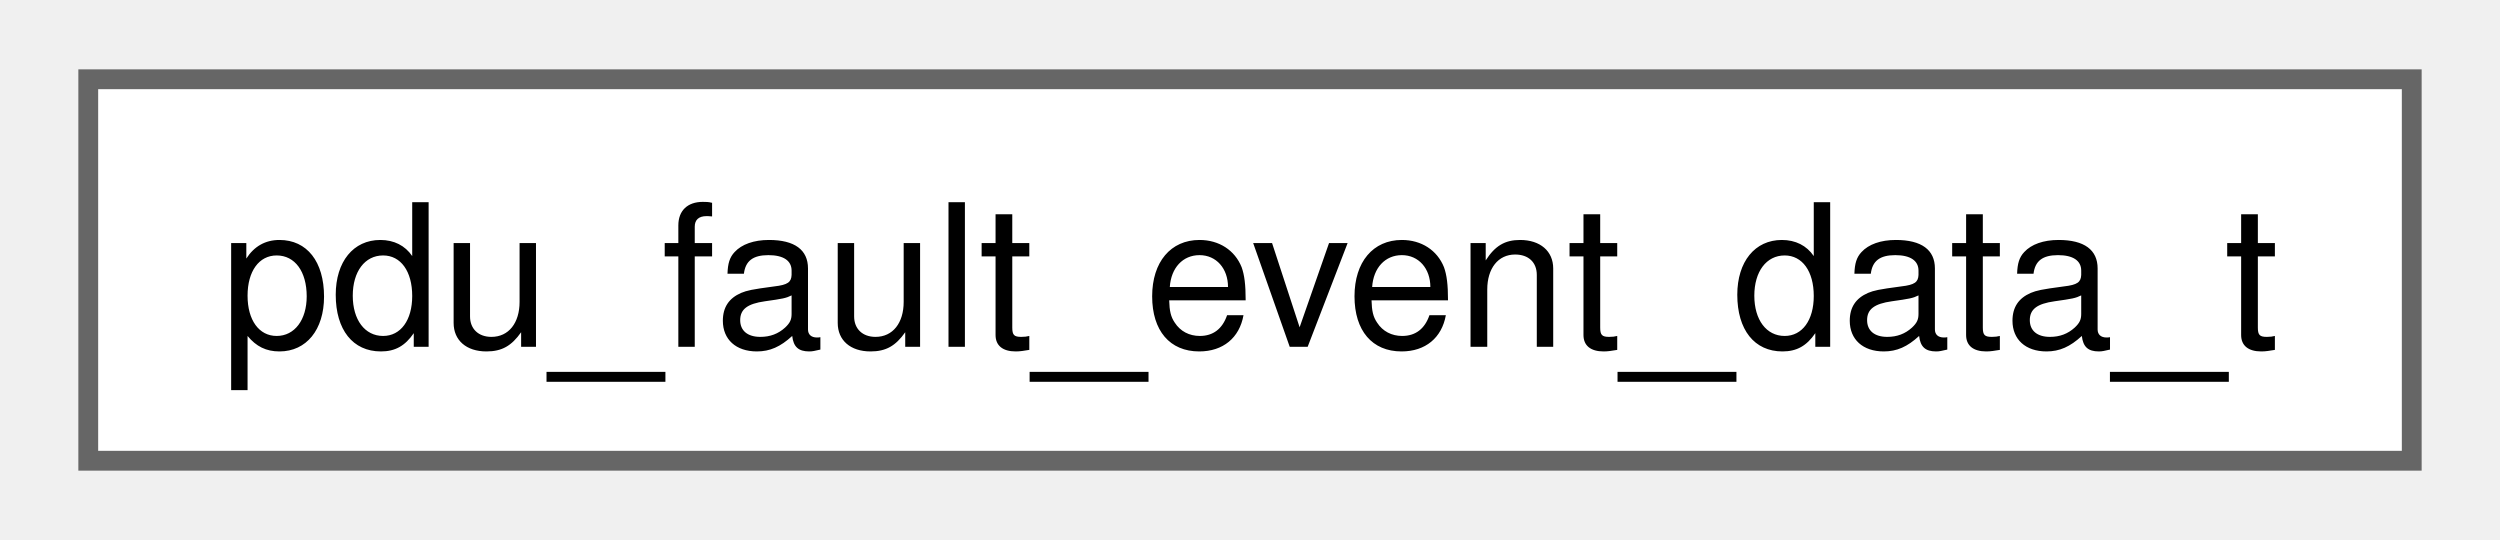
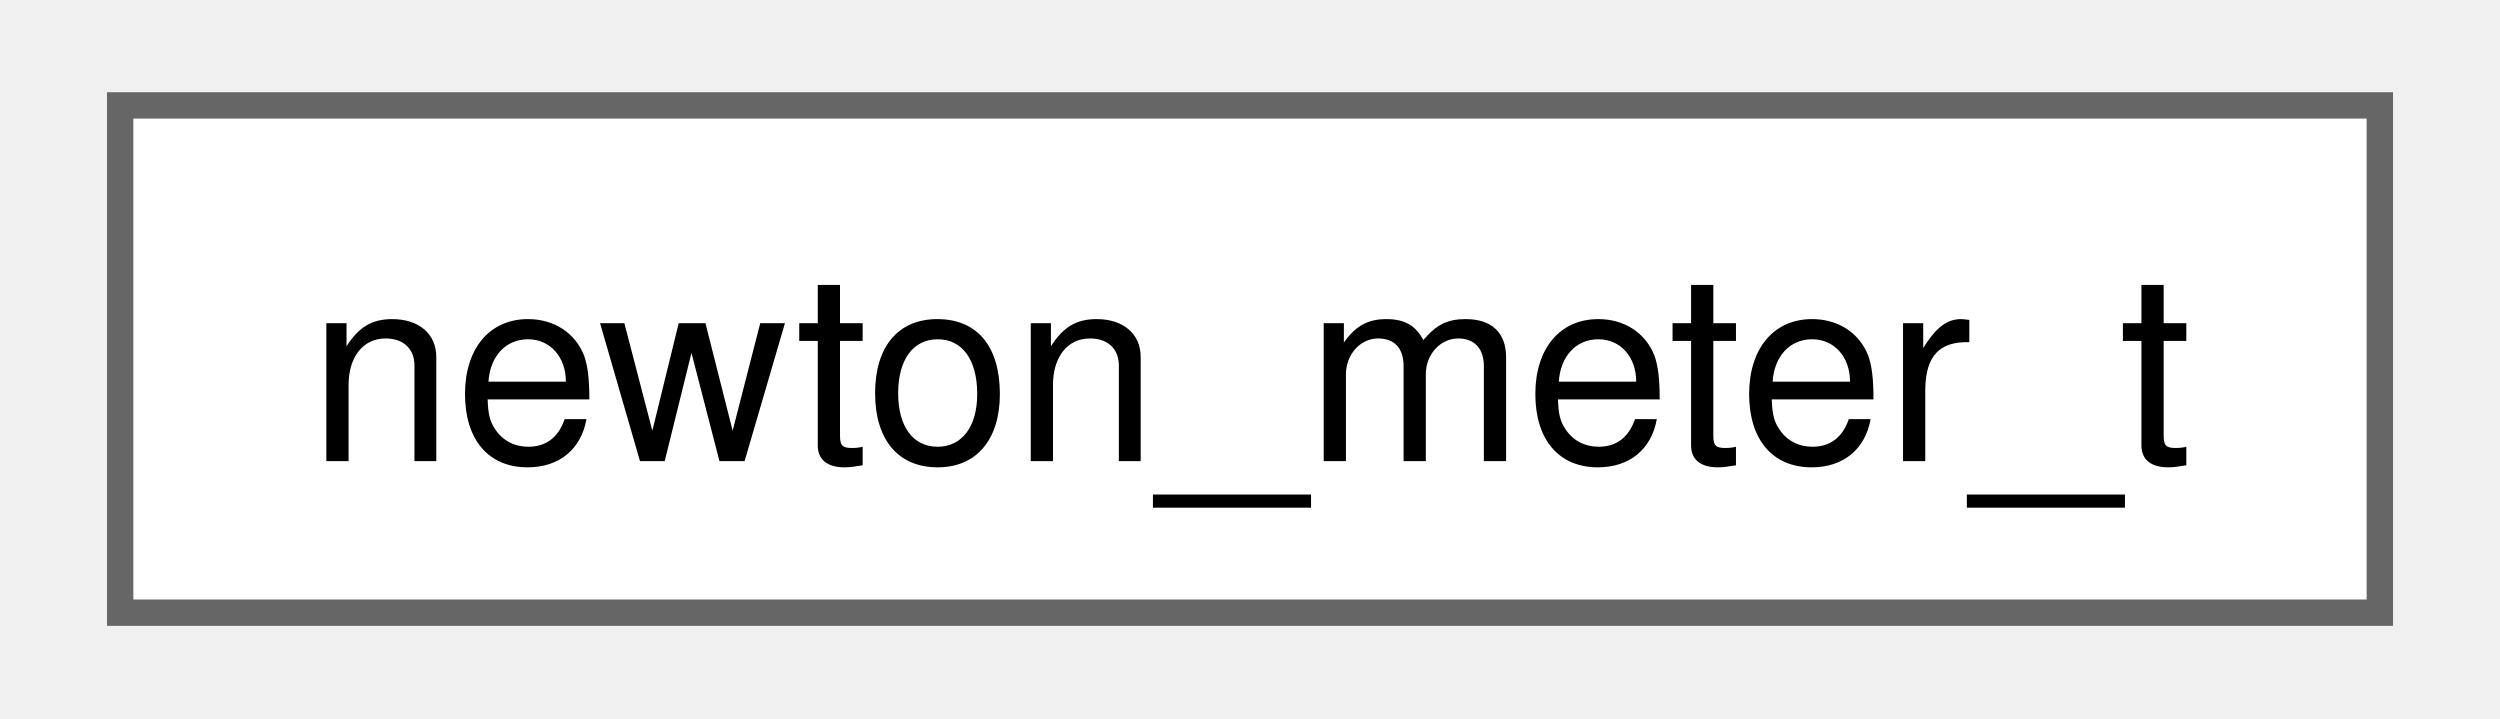
- <svg xmlns="http://www.w3.org/2000/svg" xmlns:xlink="http://www.w3.org/1999/xlink" width="125pt" height="27pt" viewBox="0.00 0.00 125.25 27.25">
+ <svg xmlns="http://www.w3.org/2000/svg" xmlns:xlink="http://www.w3.org/1999/xlink" width="94pt" height="27pt" viewBox="0.00 0.00 93.75 27.25">
  <g id="graph0" class="graph" transform="scale(1 1) rotate(0) translate(4 23.25)">
    <g id="Node000000" class="node">
      <g id="a_Node000000">
-         <a xlink:href="structpdu__fault__event__data__t.html" target="_top" xlink:title=" ">
-           <polygon fill="white" stroke="#666666" points="117.25,-19.25 0,-19.25 0,0 117.25,0 117.25,-19.25" />
-           <text text-anchor="middle" x="58.62" y="-5.75" font-family="Helvetica,sans-Serif" font-size="10.00">pdu_fault_event_data_t</text>
+         <a xlink:href="structnewton__meter__t.html" target="_top" xlink:title=" ">
+           <polygon fill="white" stroke="#666666" points="85.75,-19.25 0,-19.25 0,0 85.75,0 85.75,-19.25" />
+           <text text-anchor="middle" x="42.88" y="-5.75" font-family="Helvetica,sans-Serif" font-size="10.00">newton_meter_t</text>
        </a>
      </g>
    </g>
  </g>
</svg>
